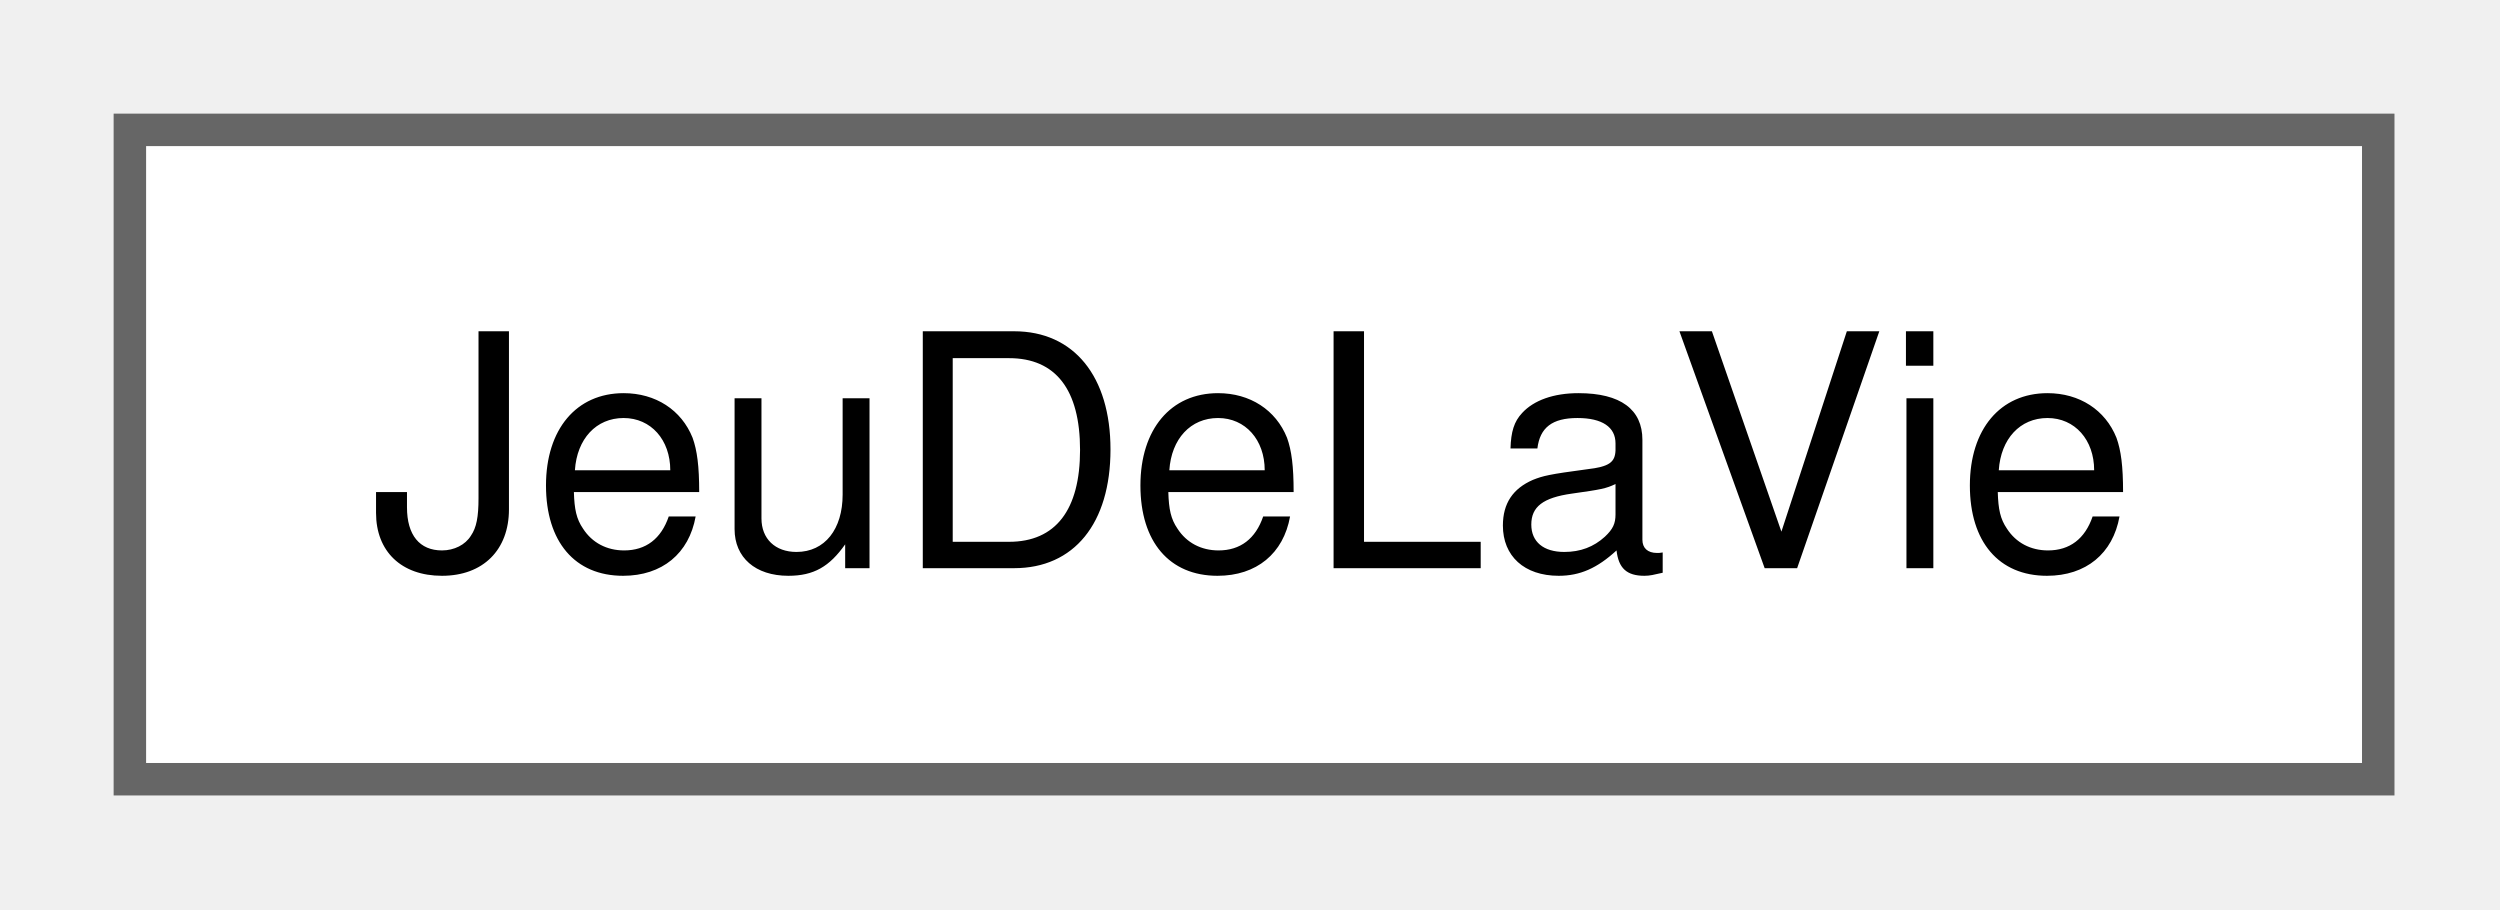
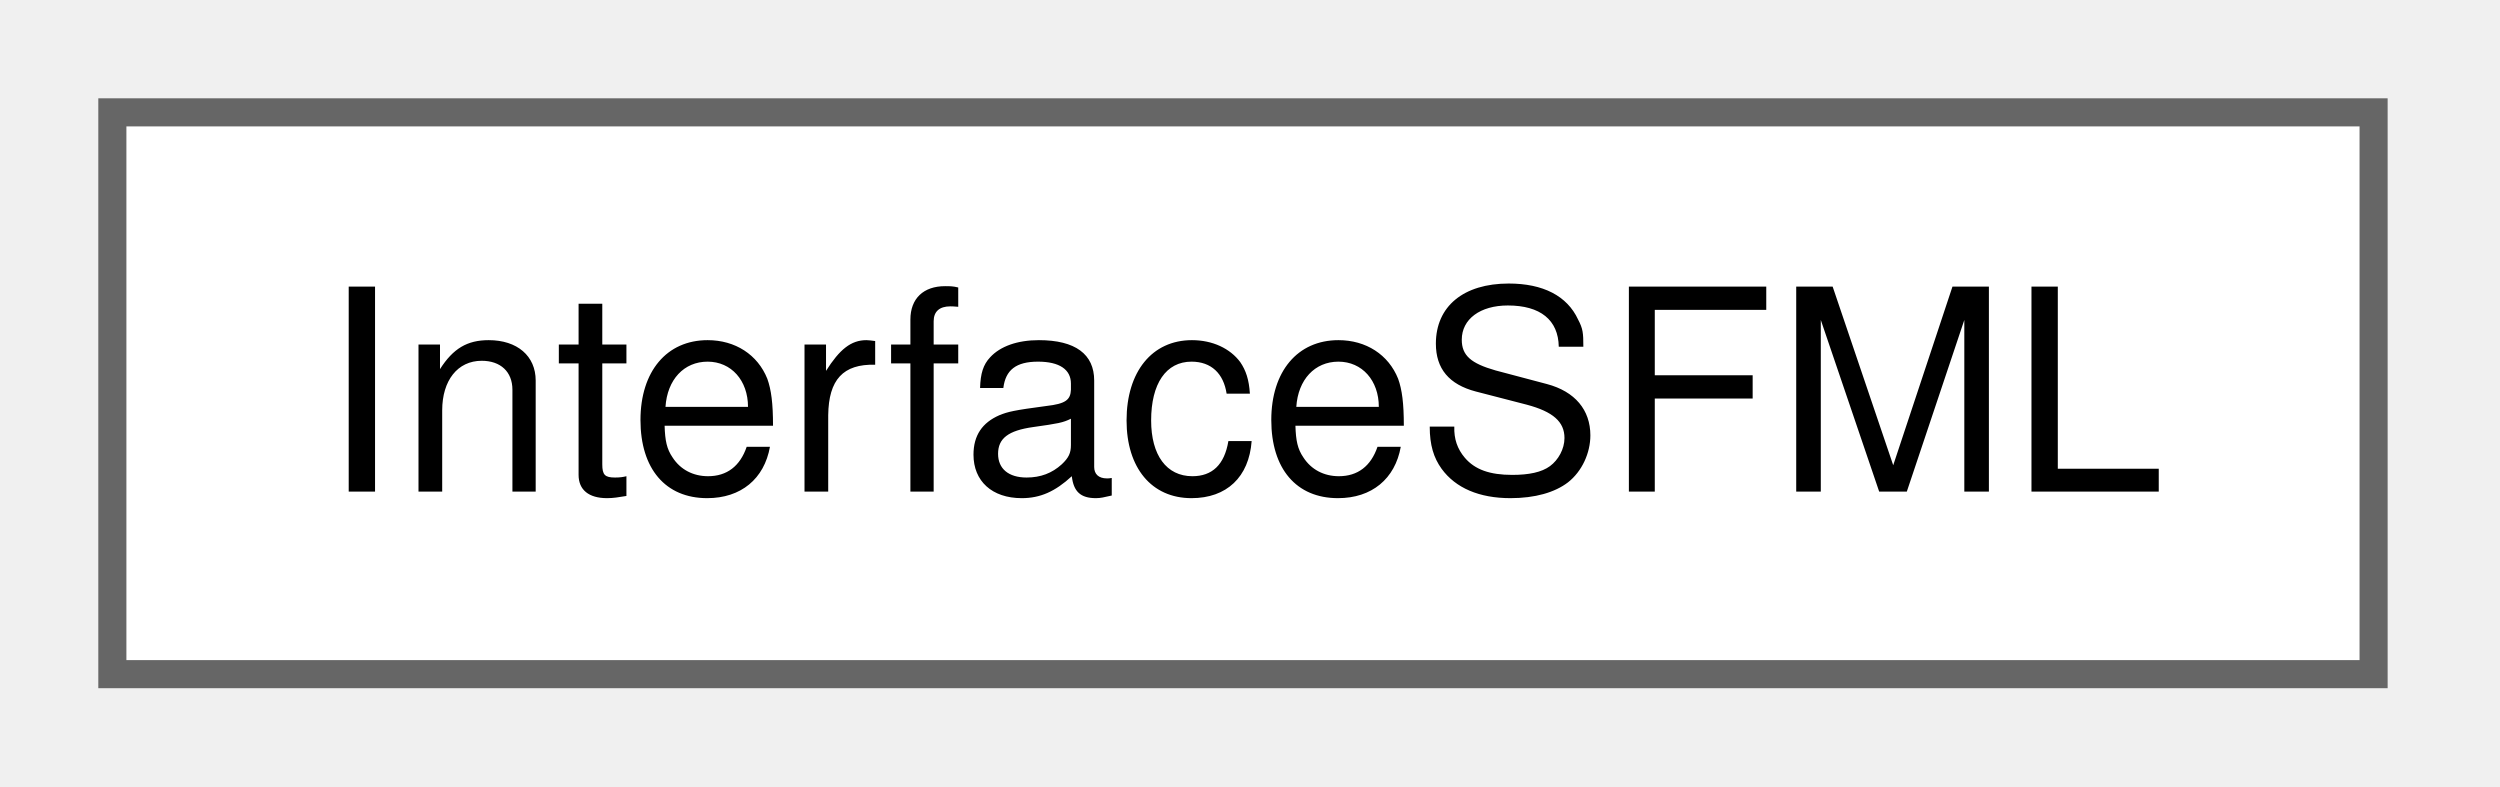
- <svg xmlns="http://www.w3.org/2000/svg" xmlns:xlink="http://www.w3.org/1999/xlink" width="77pt" height="28pt" viewBox="0.00 0.00 77.00 28.00">
+ <svg xmlns="http://www.w3.org/2000/svg" xmlns:xlink="http://www.w3.org/1999/xlink" width="89pt" height="28pt" viewBox="0.00 0.00 89.00 28.00">
  <g id="graph0" class="graph" transform="scale(1 1) rotate(0) translate(4 24)">
    <g id="Node000000" class="node">
      <g id="a_Node000000">
-         <a xlink:href="classJeuDeLaVie.html" target="_top" xlink:title="Classe principale orchestrant le jeu de la vie.">
-           <polygon fill="white" stroke="#666666" points="69.25,-20 0,-20 0,0 69.25,0 69.25,-20" />
-           <text xml:space="preserve" text-anchor="middle" x="34.62" y="-6.5" font-family="Helvetica,sans-Serif" font-size="10.00">JeuDeLaVie</text>
+         <a xlink:href="classInterfaceSFML.html" target="_top" xlink:title="Interface graphique avec SFML pour le jeu de la vie.">
+           <polygon fill="white" stroke="#666666" points="80.5,-20 0,-20 0,0 80.5,0 80.5,-20" />
+           <text xml:space="preserve" text-anchor="middle" x="40.25" y="-6.5" font-family="Helvetica,sans-Serif" font-size="10.00">InterfaceSFML</text>
        </a>
      </g>
    </g>
  </g>
</svg>
